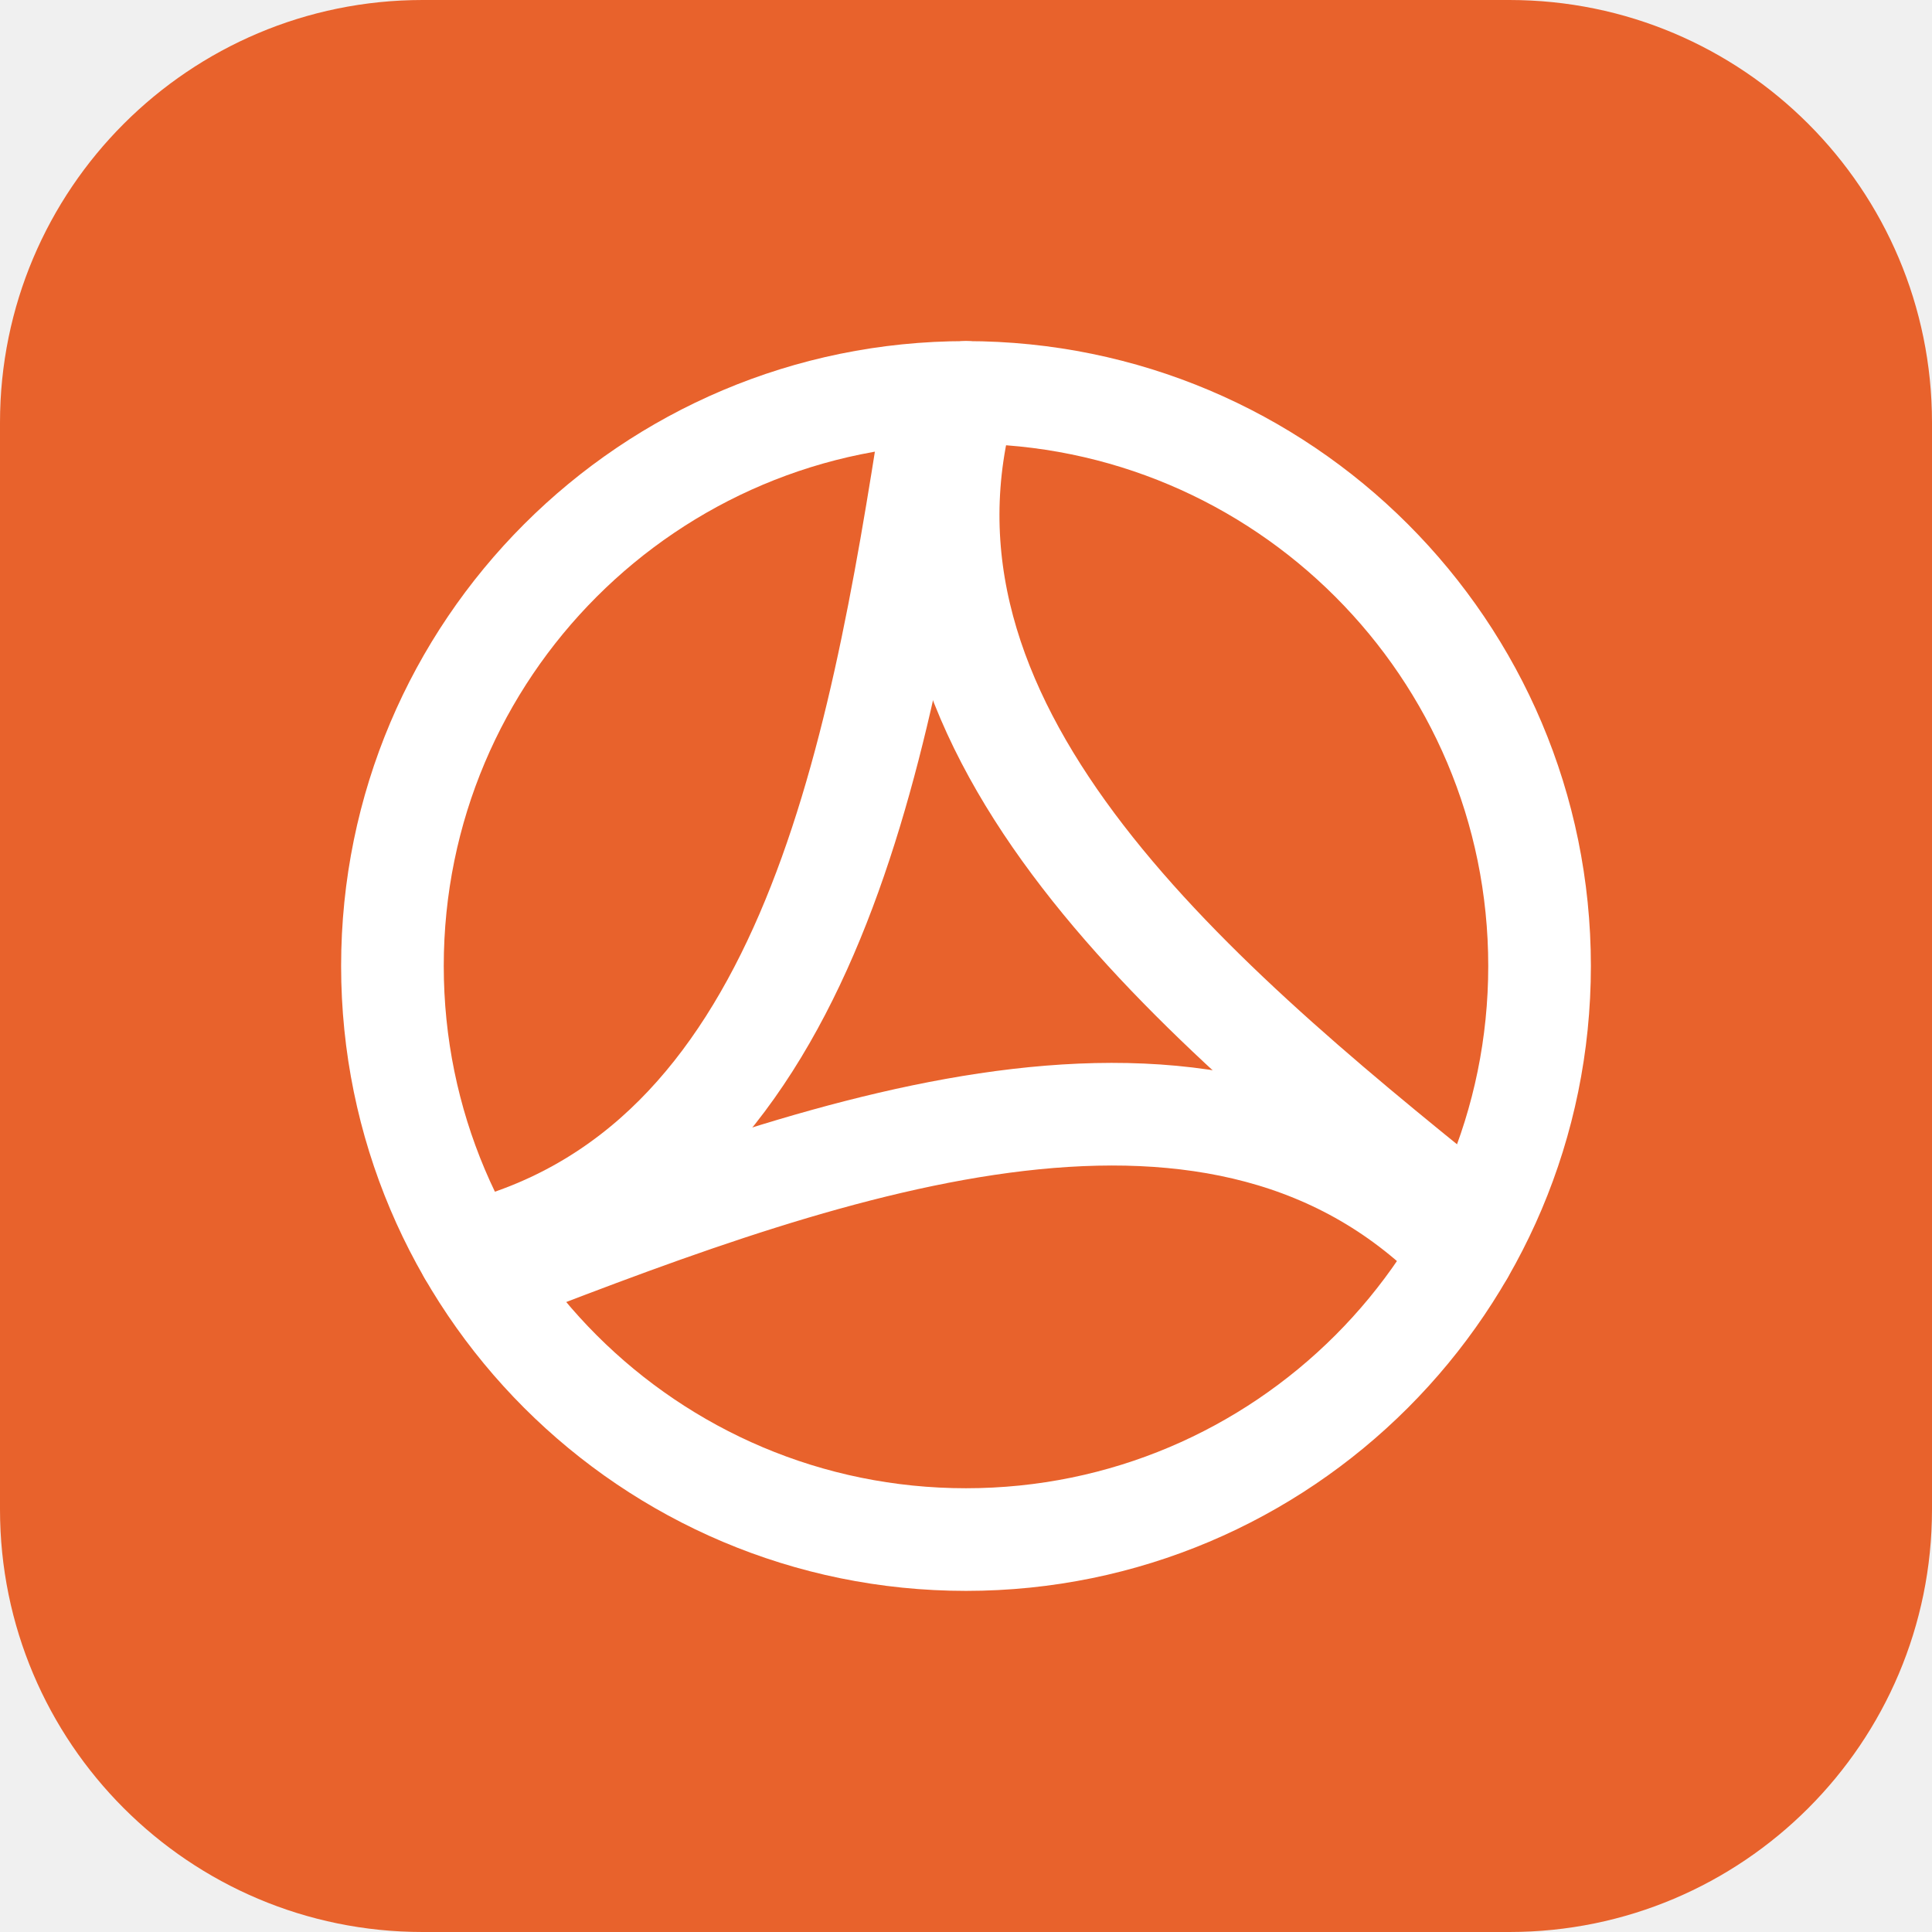
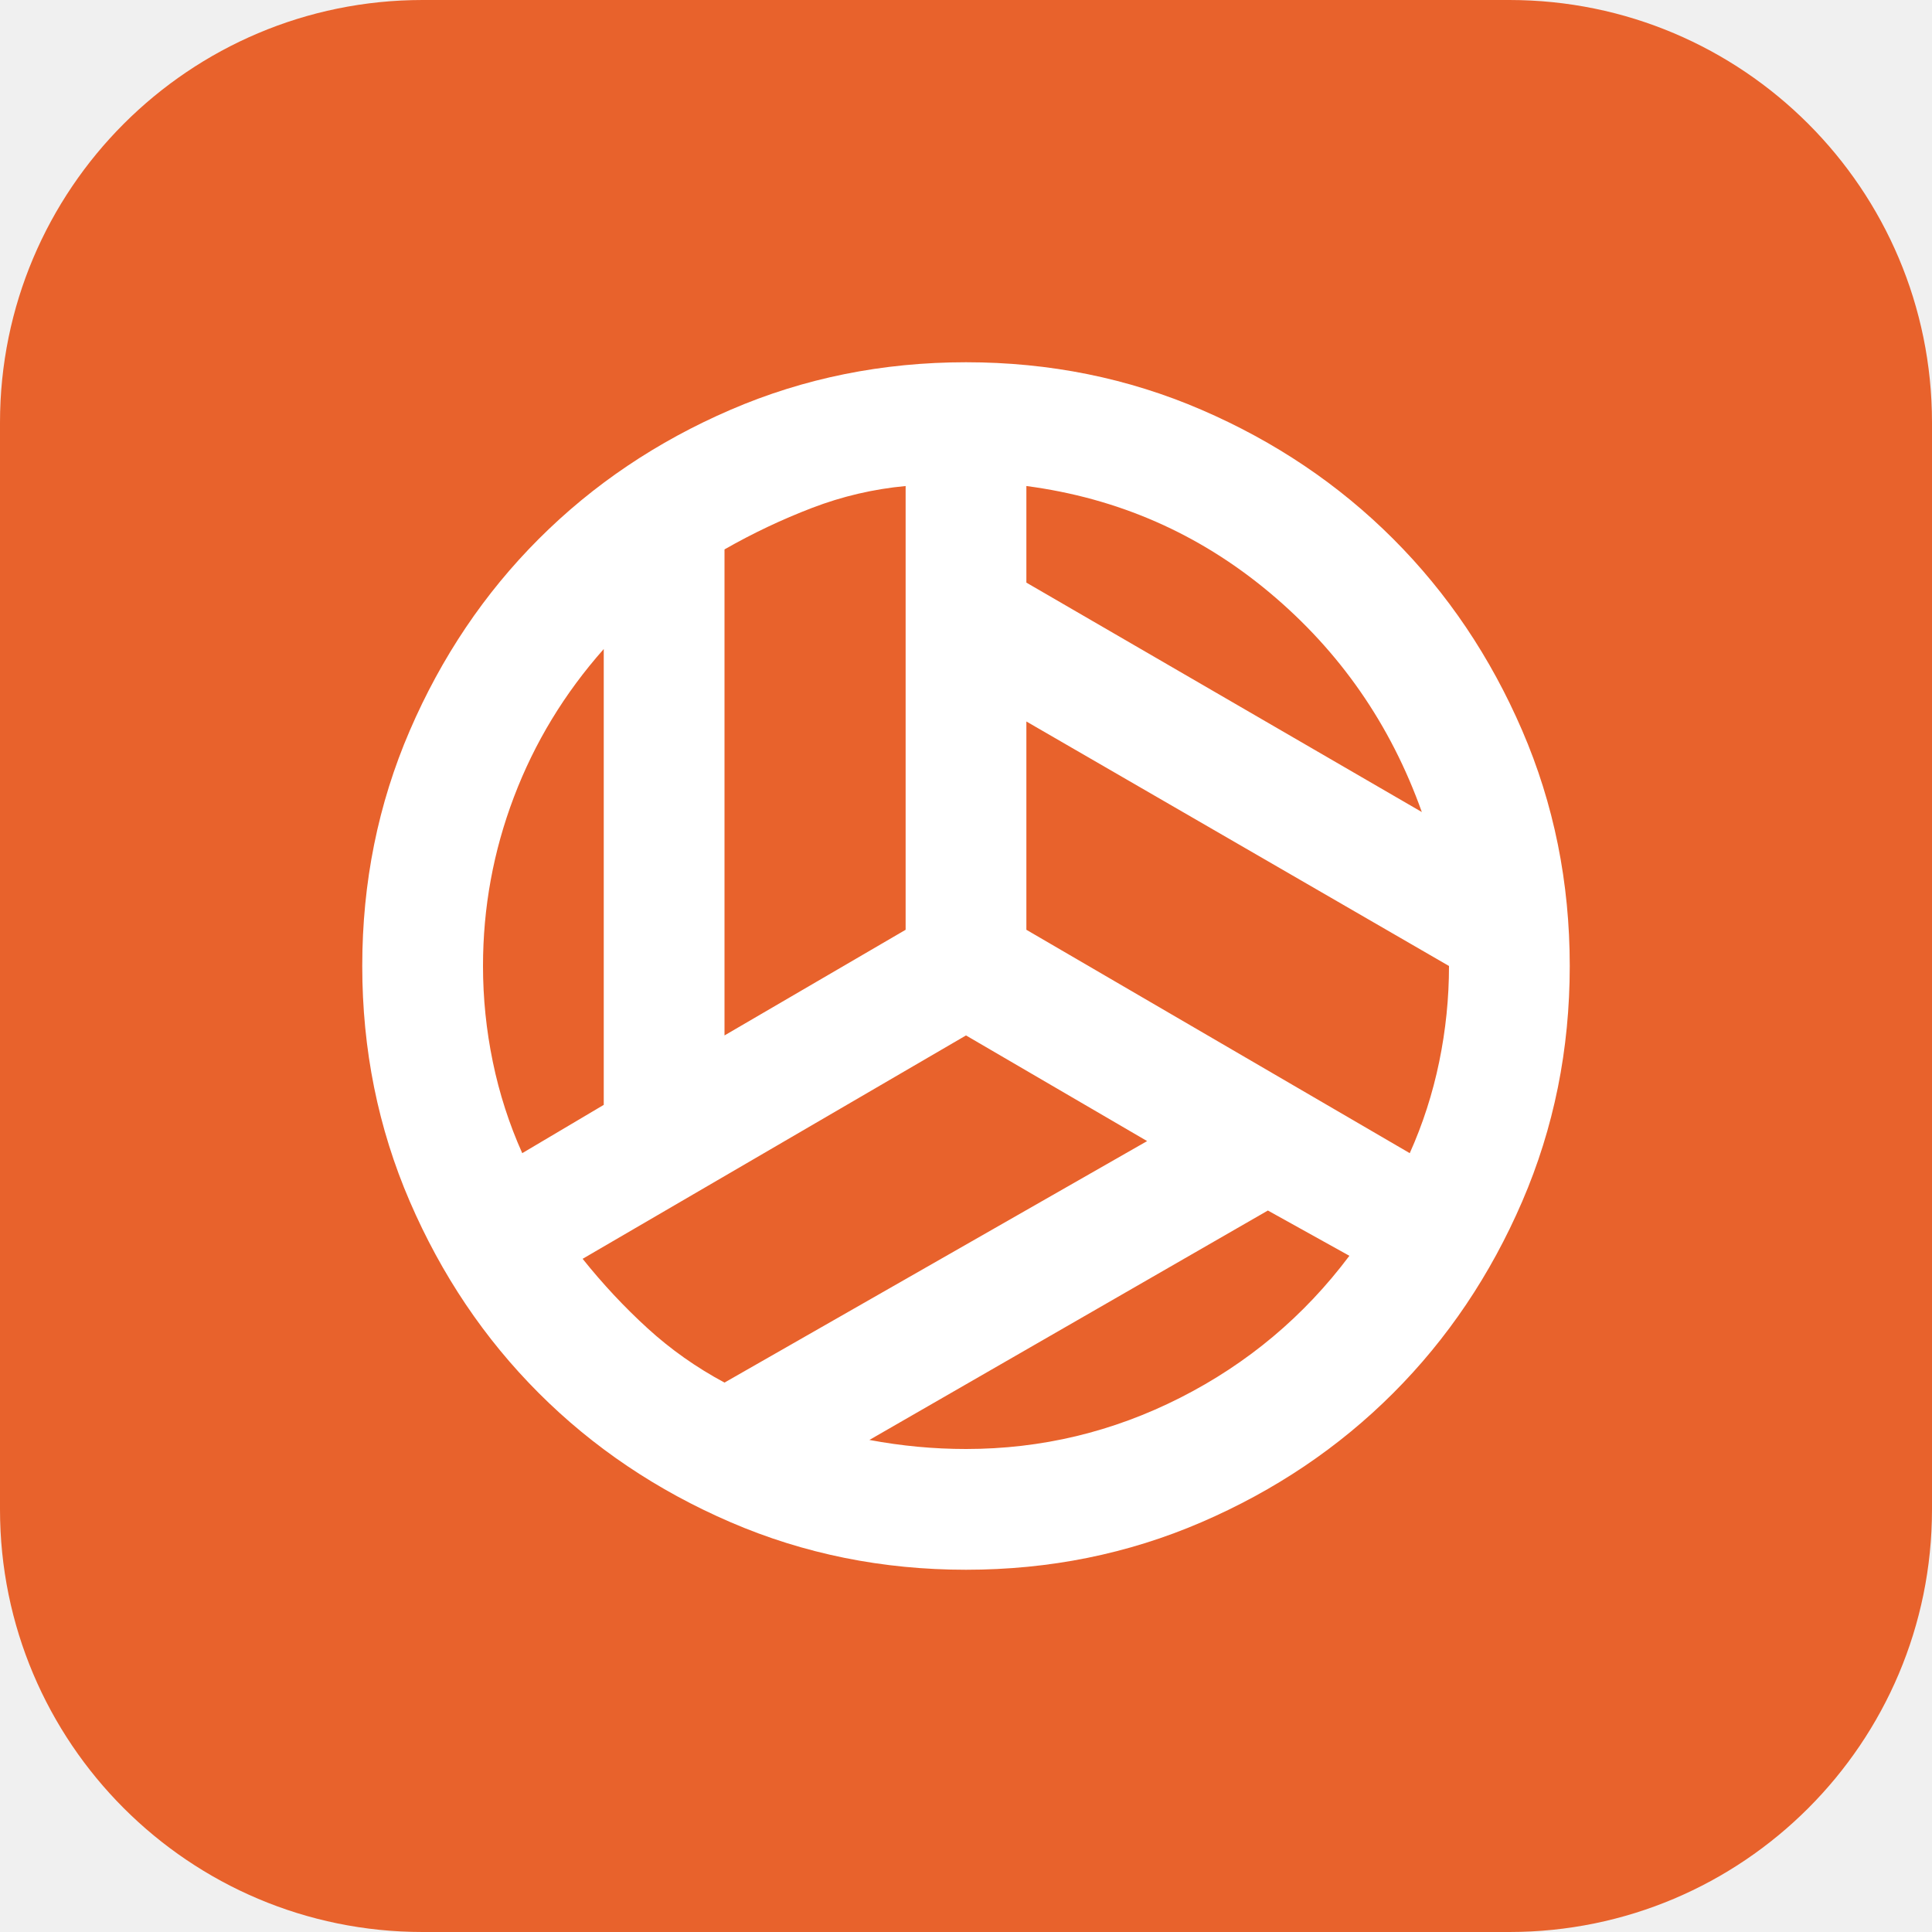
<svg xmlns="http://www.w3.org/2000/svg" viewBox="0 0 32 32">
  <rect width="32" height="32" rx="7" fill="#e8622c" />
-   <g fill="none" stroke="#fff" stroke-width="1.7" stroke-linecap="round">
-     <circle cx="16" cy="16" r="9.5" />
-     <path id="seam" d="M16 6.5 C 14.4 12 19.6 16.4 24.2 20.1" />
-     <use href="#seam" transform="rotate(120 16 16)" />
-     <use href="#seam" transform="rotate(240 16 16)" />
+   <g transform="translate(4 4) scale(0.025)">
+     <path transform="translate(0 960)" fill="#fff" d="M782-582q-31-87-101-145.5T520-798v64l262 152ZM320-434l120-70v-294q-32 3-62 14.5T320-756v322Zm-134 78 54-32v-302q-39 44-59.5 98T160-480q0 32 6.5 63.5T186-356Zm134 152 280-160-120-70-254 148q20 25 43 46t51 36Zm160 44q75 0 142-34t112-94l-54-30-264 152q16 3 32 4.5t32 1.5Zm294-196q13-29 19.5-60.5T800-480L520-642v138l254 148ZM480-480Zm0 400q-83 0-156-31.5T197-197q-54-54-85.5-127T80-480q0-83 31.5-156T197-763q54-54 127-85.5T480-880q83 0 156 31.5T763-763q54 54 85.5 127T880-480q0 83-31.5 156T763-197q-54 54-127 85.5T480-80Z" />
  </g>
</svg>
